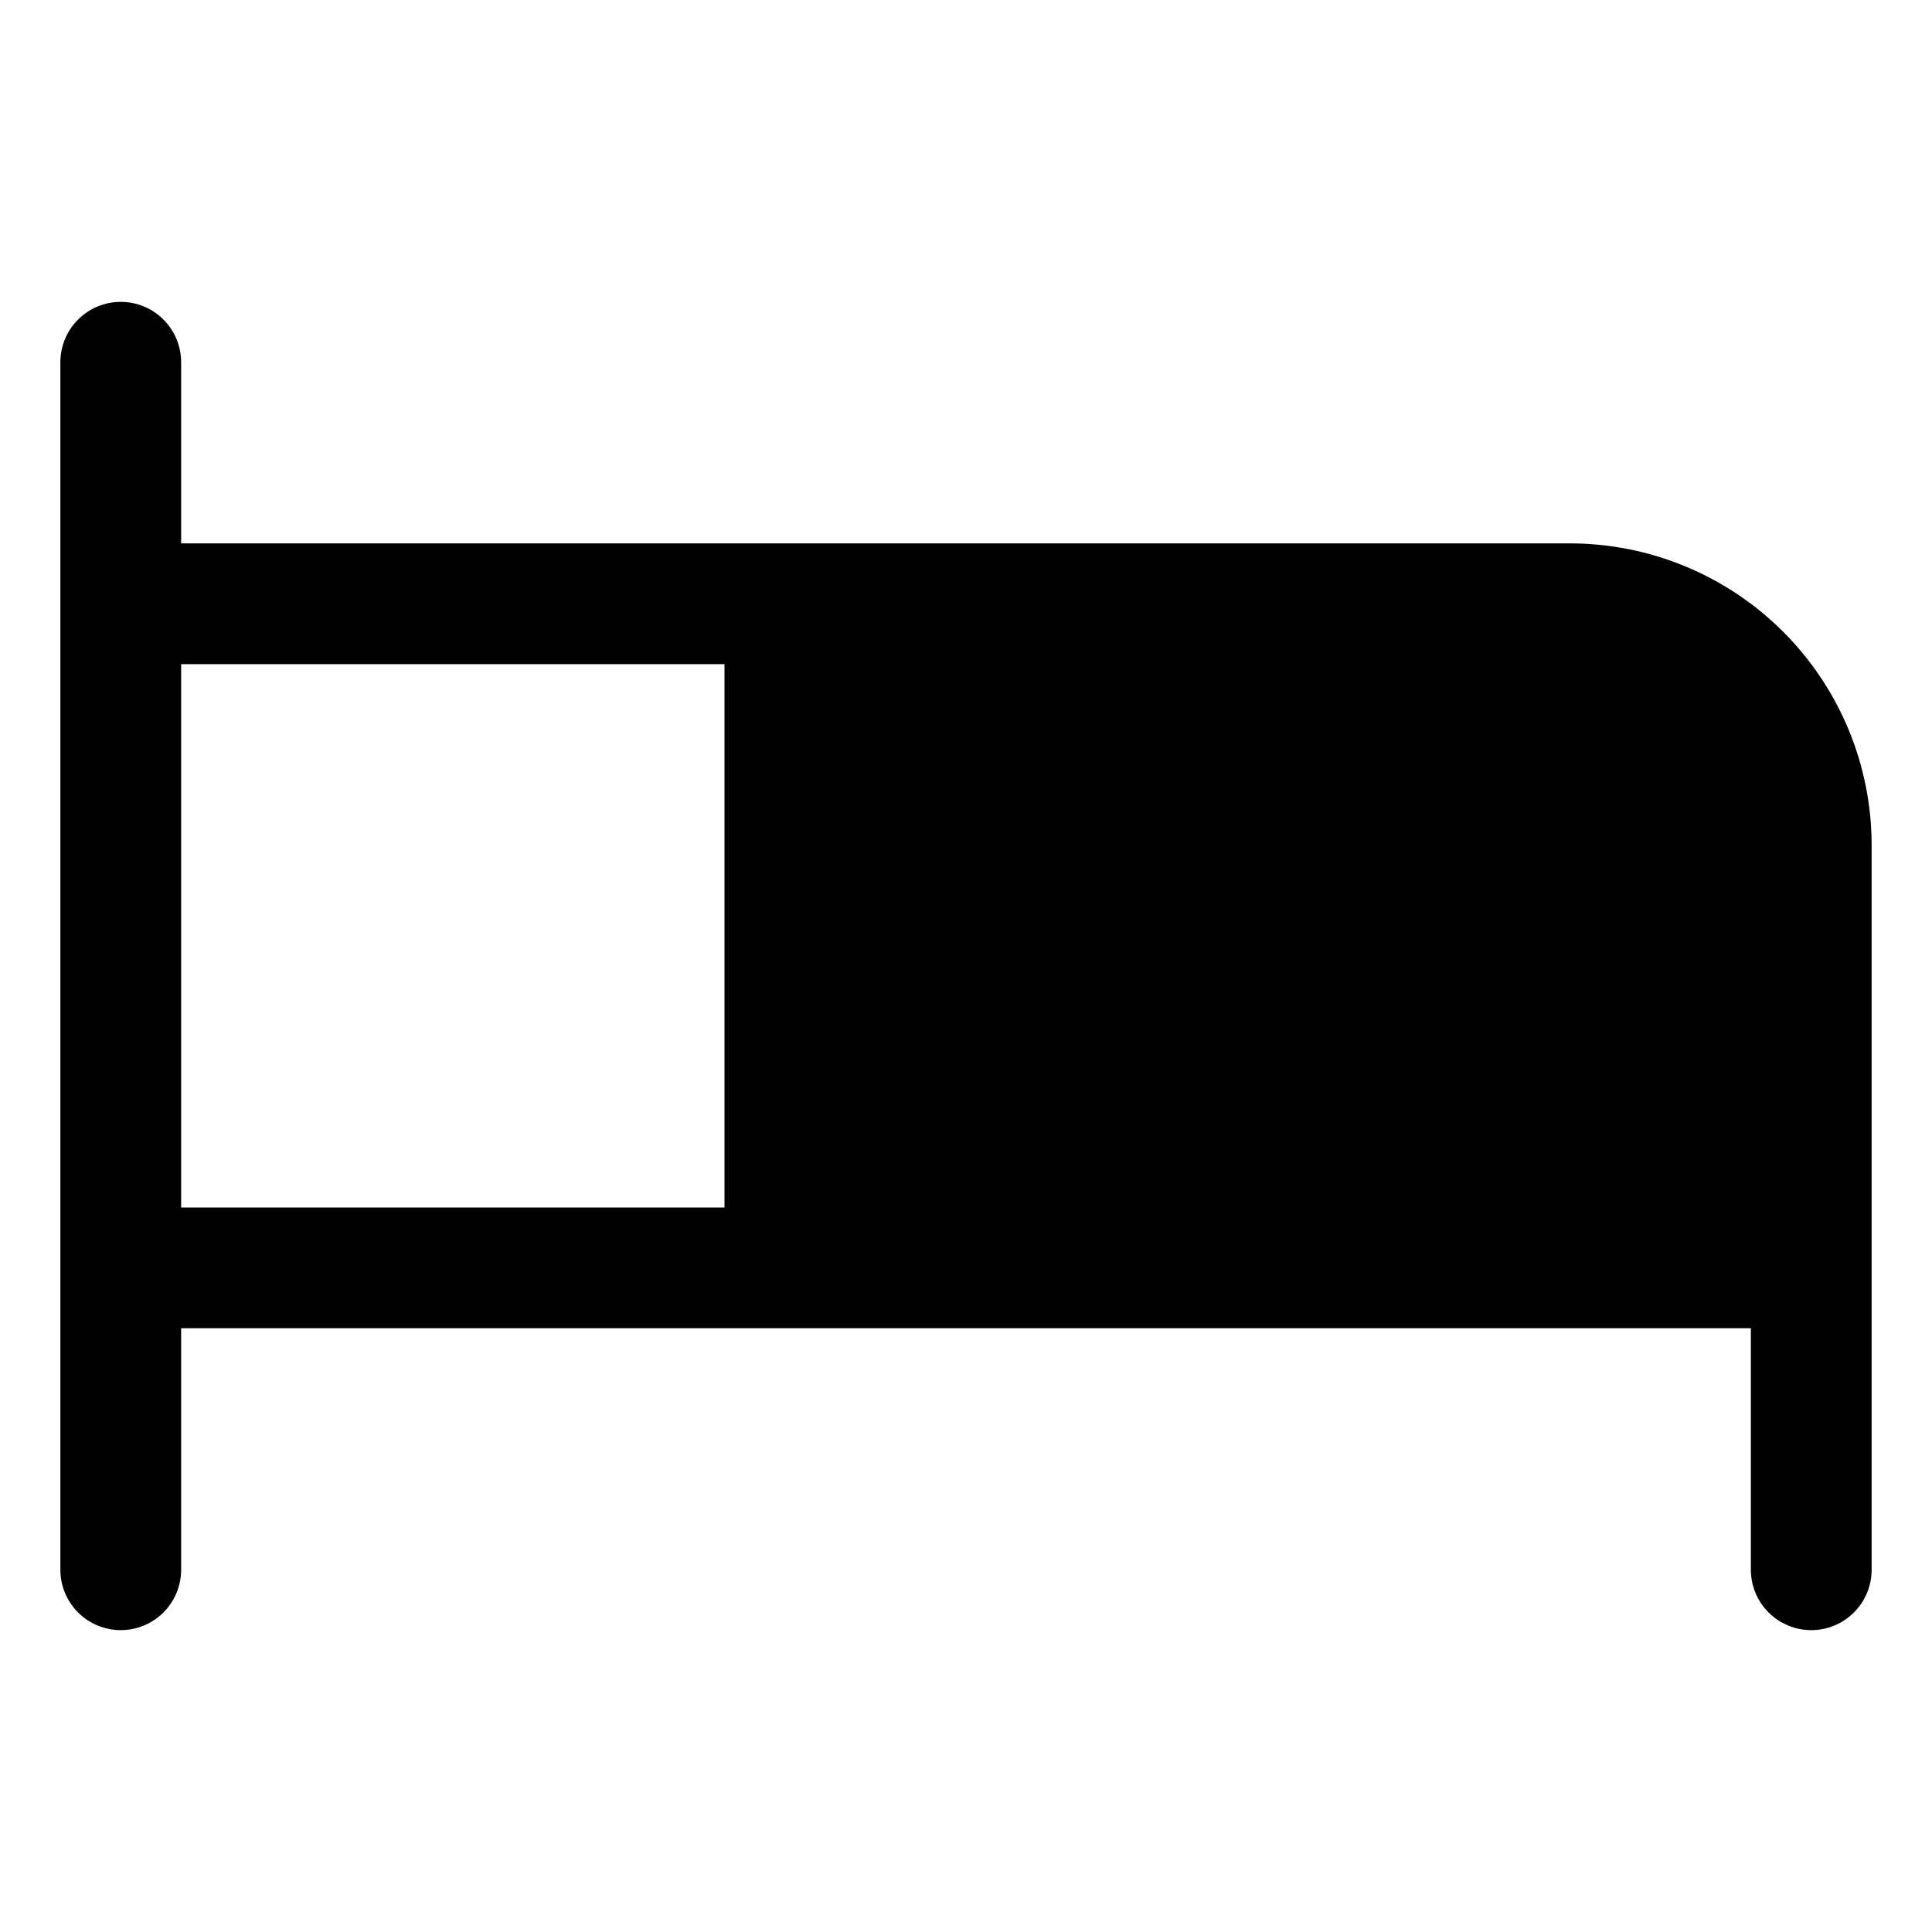
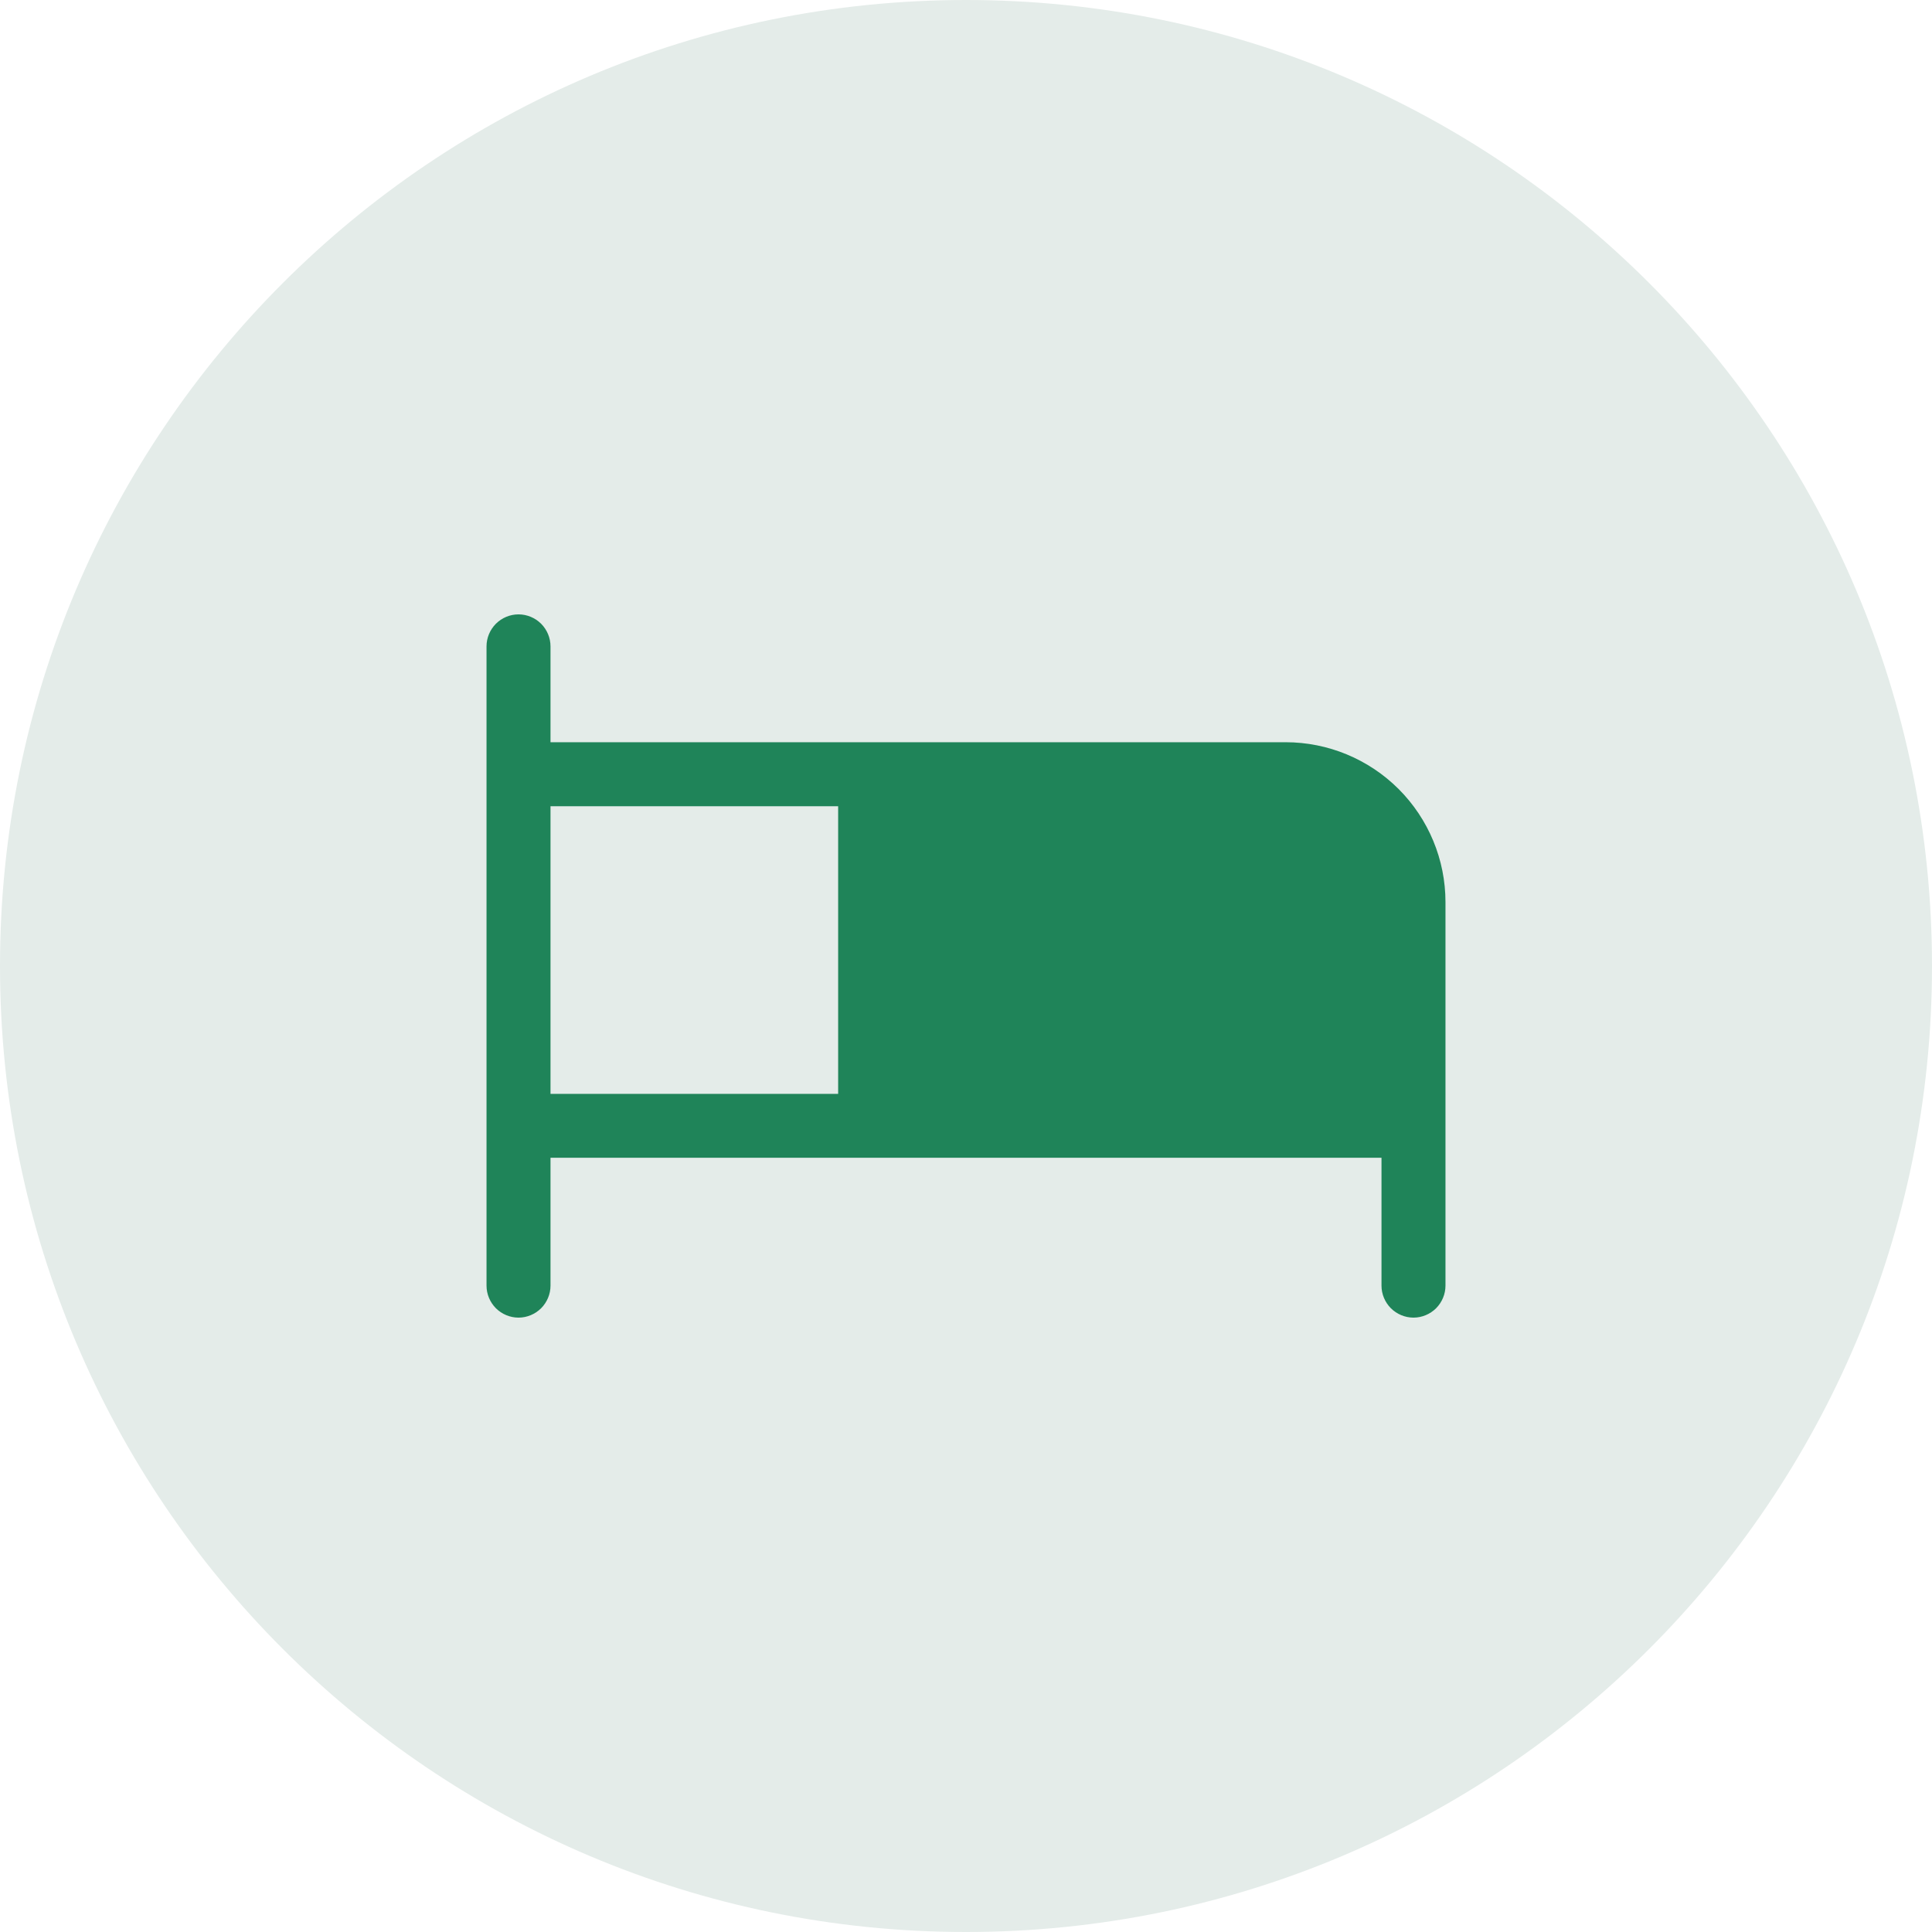
- <svg xmlns="http://www.w3.org/2000/svg" width="32" height="32" viewBox="0 0 32 32" fill="none">
-   <path d="M26 9H3V6C3 5.735 2.895 5.48 2.707 5.293C2.52 5.105 2.265 5 2 5C1.735 5 1.48 5.105 1.293 5.293C1.105 5.48 1 5.735 1 6V26C1 26.265 1.105 26.52 1.293 26.707C1.48 26.895 1.735 27 2 27C2.265 27 2.52 26.895 2.707 26.707C2.895 26.52 3 26.265 3 26V22H29V26C29 26.265 29.105 26.52 29.293 26.707C29.48 26.895 29.735 27 30 27C30.265 27 30.52 26.895 30.707 26.707C30.895 26.52 31 26.265 31 26V14C31 12.674 30.473 11.402 29.535 10.464C28.598 9.527 27.326 9 26 9ZM3 11H12V20H3V11Z" fill="black" />
+ <svg xmlns="http://www.w3.org/2000/svg" width="34" height="34" viewBox="0 0 34 34" fill="none">
+   <rect width="34" height="34" rx="17" fill="#E4ECE9" />
+   <path d="M22.625 13.062H9.688V11.375C9.688 11.226 9.628 11.083 9.523 10.977C9.417 10.872 9.274 10.812 9.125 10.812C8.976 10.812 8.833 10.872 8.727 10.977C8.622 11.083 8.562 11.226 8.562 11.375V22.625C8.562 22.774 8.622 22.917 8.727 23.023C8.833 23.128 8.976 23.188 9.125 23.188C9.274 23.188 9.417 23.128 9.523 23.023C9.628 22.917 9.688 22.774 9.688 22.625V20.375H24.312V22.625C24.312 22.774 24.372 22.917 24.477 23.023C24.583 23.128 24.726 23.188 24.875 23.188C25.024 23.188 25.167 23.128 25.273 23.023C25.378 22.917 25.438 22.774 25.438 22.625V15.875C25.438 15.129 25.141 14.414 24.614 13.886C24.086 13.359 23.371 13.062 22.625 13.062ZM9.688 14.188H14.75V19.25H9.688V14.188Z" fill="#1F8459" />
</svg>
